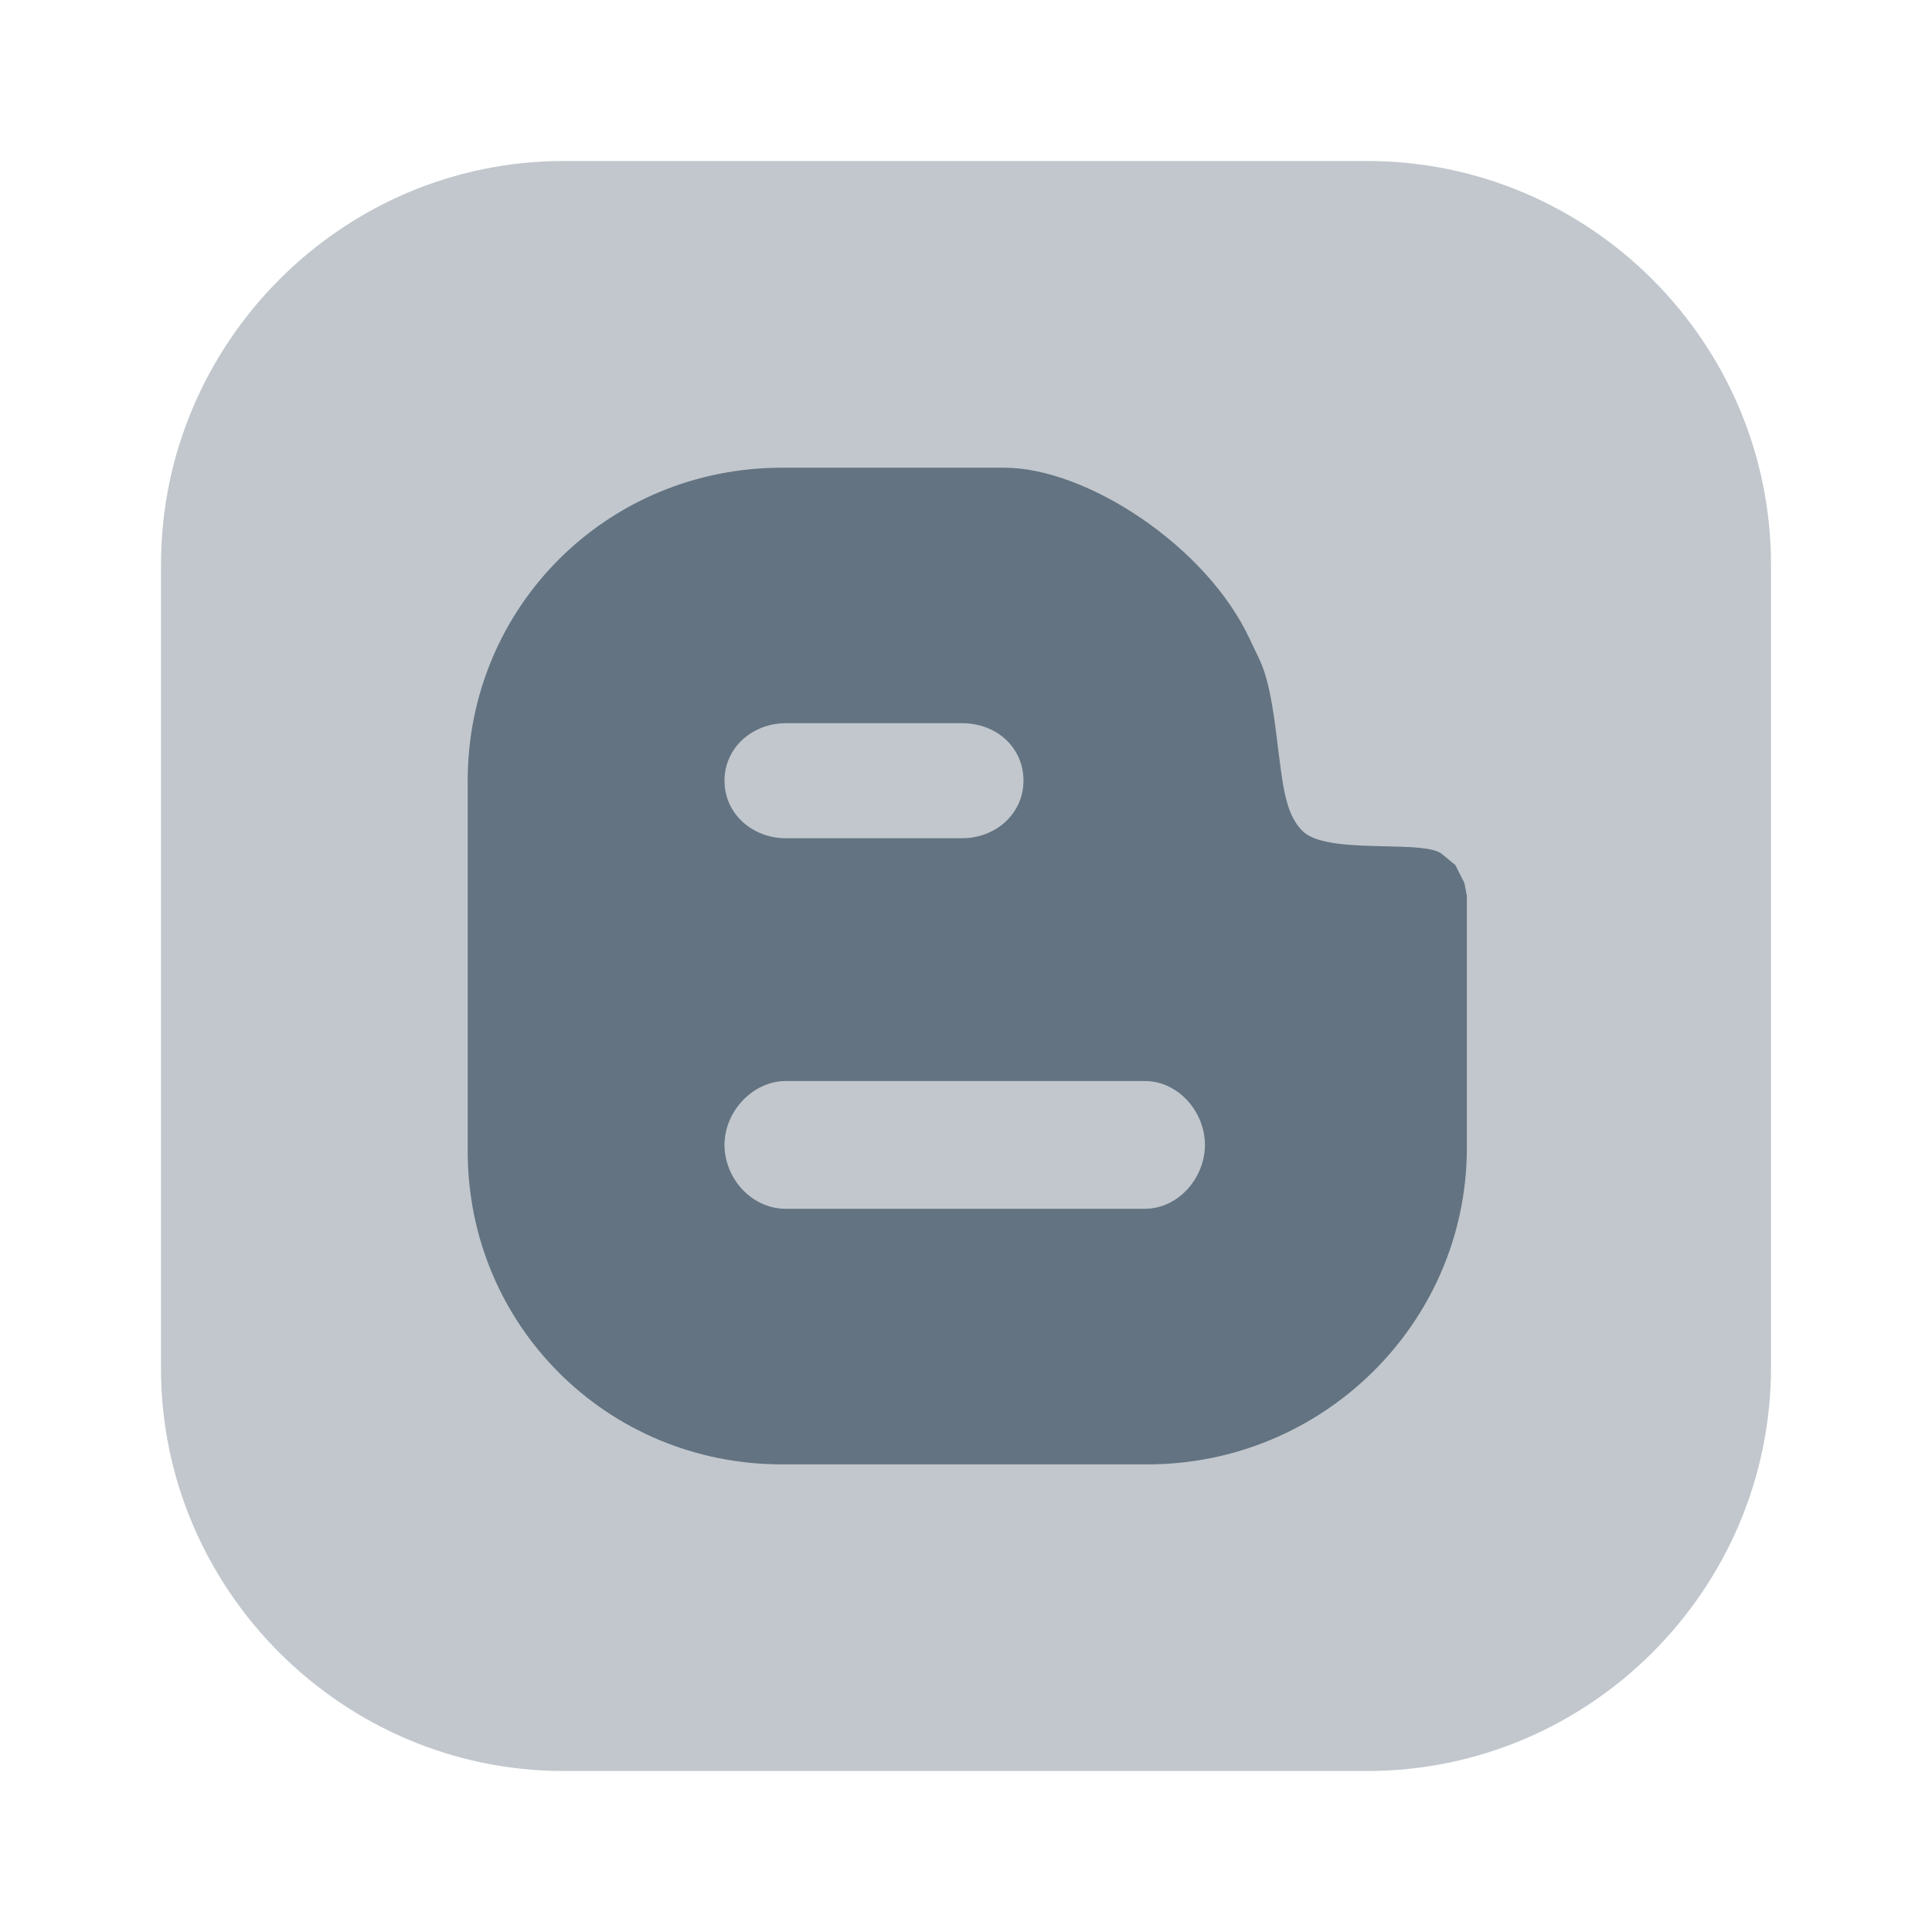
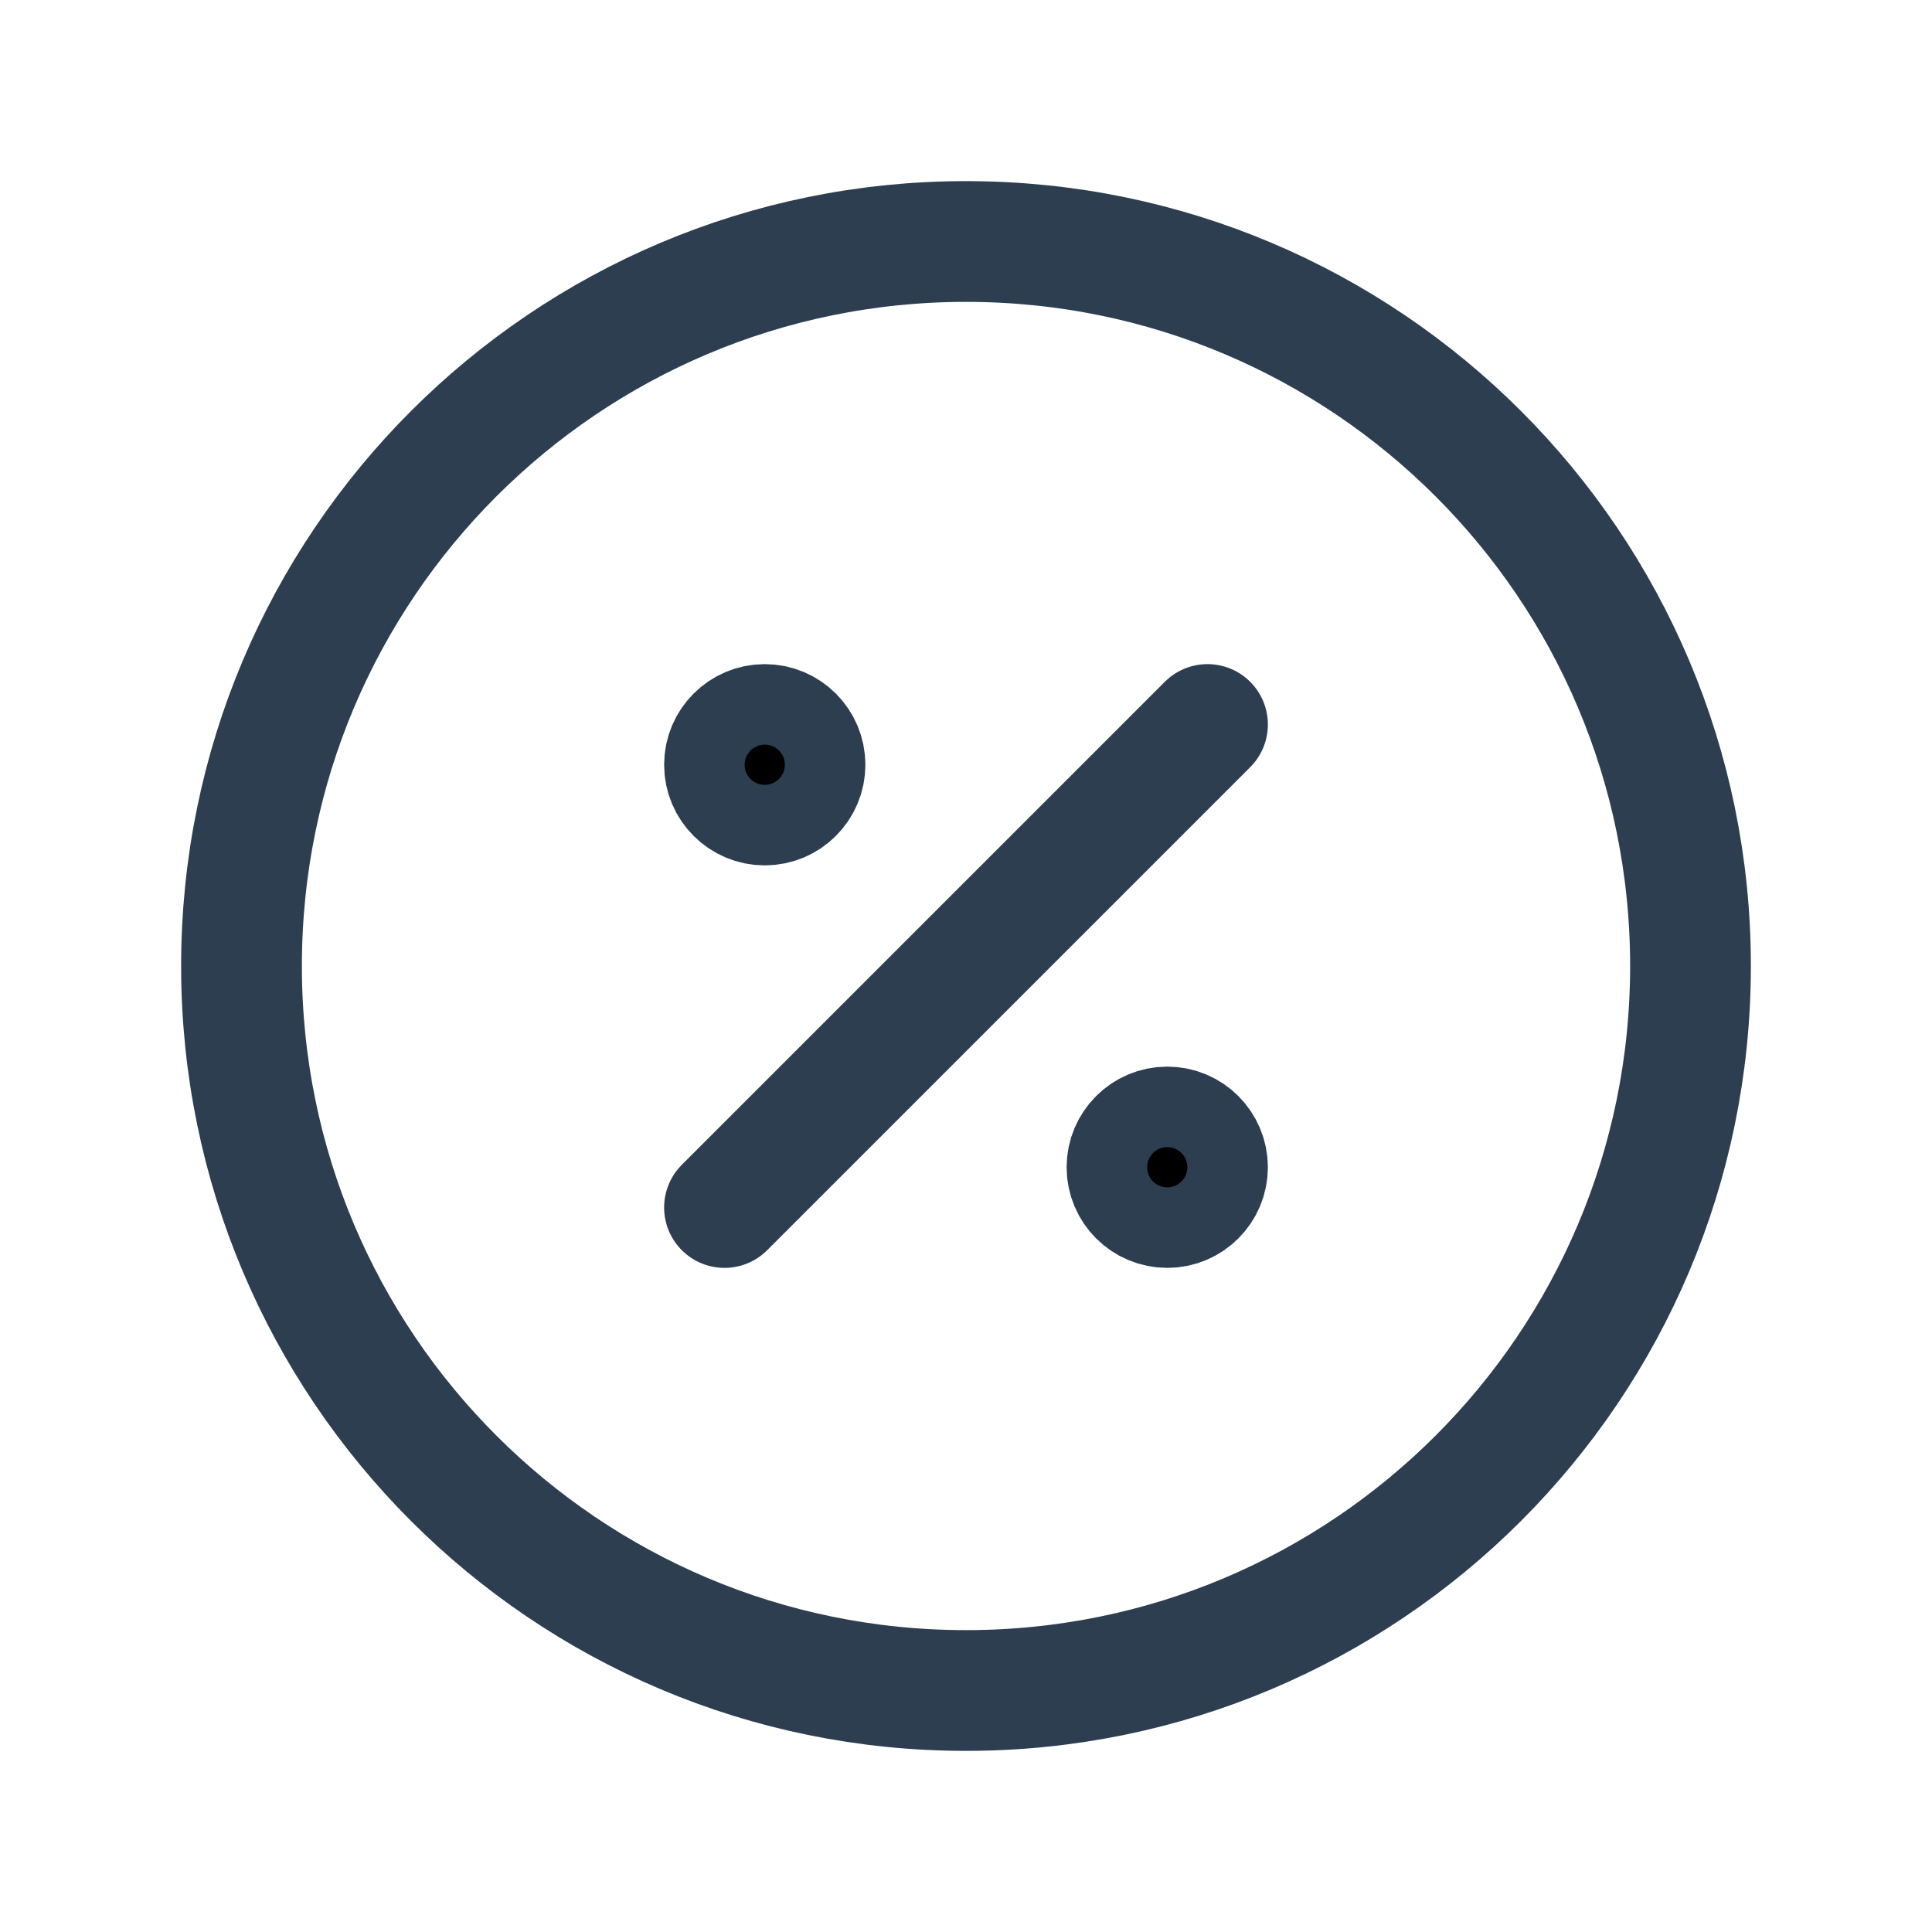
- <svg xmlns="http://www.w3.org/2000/svg" width="24" height="24" viewBox="0 0 24 24" fill="none">
-   <path opacity="0.4" d="M16.984 2H7C4.254 2 2 4.254 2 7.016V17C2 19.746 4.254 22 7 22H16.984C19.746 22 22 19.746 22 16.984V7.016C22 4.254 19.746 2 16.984 2Z" fill="#637381" />
-   <path fill-rule="evenodd" clip-rule="evenodd" d="M14.254 18.191C16.429 18.191 18.206 16.445 18.222 14.286V11.127L18.191 10.968L18.079 10.746L17.905 10.603C17.8 10.527 17.52 10.52 17.21 10.513C16.813 10.504 16.369 10.494 16.191 10.333C15.984 10.141 15.942 9.812 15.886 9.37C15.882 9.337 15.877 9.304 15.873 9.27C15.78 8.46 15.698 8.294 15.59 8.076C15.569 8.033 15.547 7.988 15.524 7.937C14.984 6.778 13.492 5.81 12.476 5.81H9.714C7.54 5.81 5.81 7.54 5.81 9.698V14.302C5.81 16.46 7.54 18.191 9.714 18.191H14.254ZM9.762 8.984H11.952C12.381 8.984 12.714 9.286 12.714 9.698C12.714 10.111 12.365 10.413 11.952 10.413H9.762C9.349 10.413 9 10.111 9 9.698C9 9.286 9.349 8.984 9.762 8.984ZM9.762 13.429H14.222C14.635 13.429 14.968 13.809 14.968 14.222C14.968 14.635 14.635 15.016 14.222 15.016H9.762C9.333 15.016 9 14.635 9 14.222C9 13.809 9.349 13.429 9.762 13.429Z" fill="#637381" />
+ <svg xmlns="http://www.w3.org/2000/svg" class="icon icon-tabler icon-tabler-discount" width="44" height="44" viewBox="0 0 24 24" stroke-width="1.5" stroke="#2c3e50" fill="none" stroke-linecap="round" stroke-linejoin="round">
+   <path stroke="none" d="M0 0h24v24H0z" fill="none" />
+   <path d="M9 15l6 -6" />
+   <circle cx="9.5" cy="9.5" r=".5" fill="currentColor" />
+   <circle cx="14.5" cy="14.5" r=".5" fill="currentColor" />
+   <path d="M12 12m-9 0a9 9 0 1 0 18 0a9 9 0 1 0 -18 0" />
</svg>
